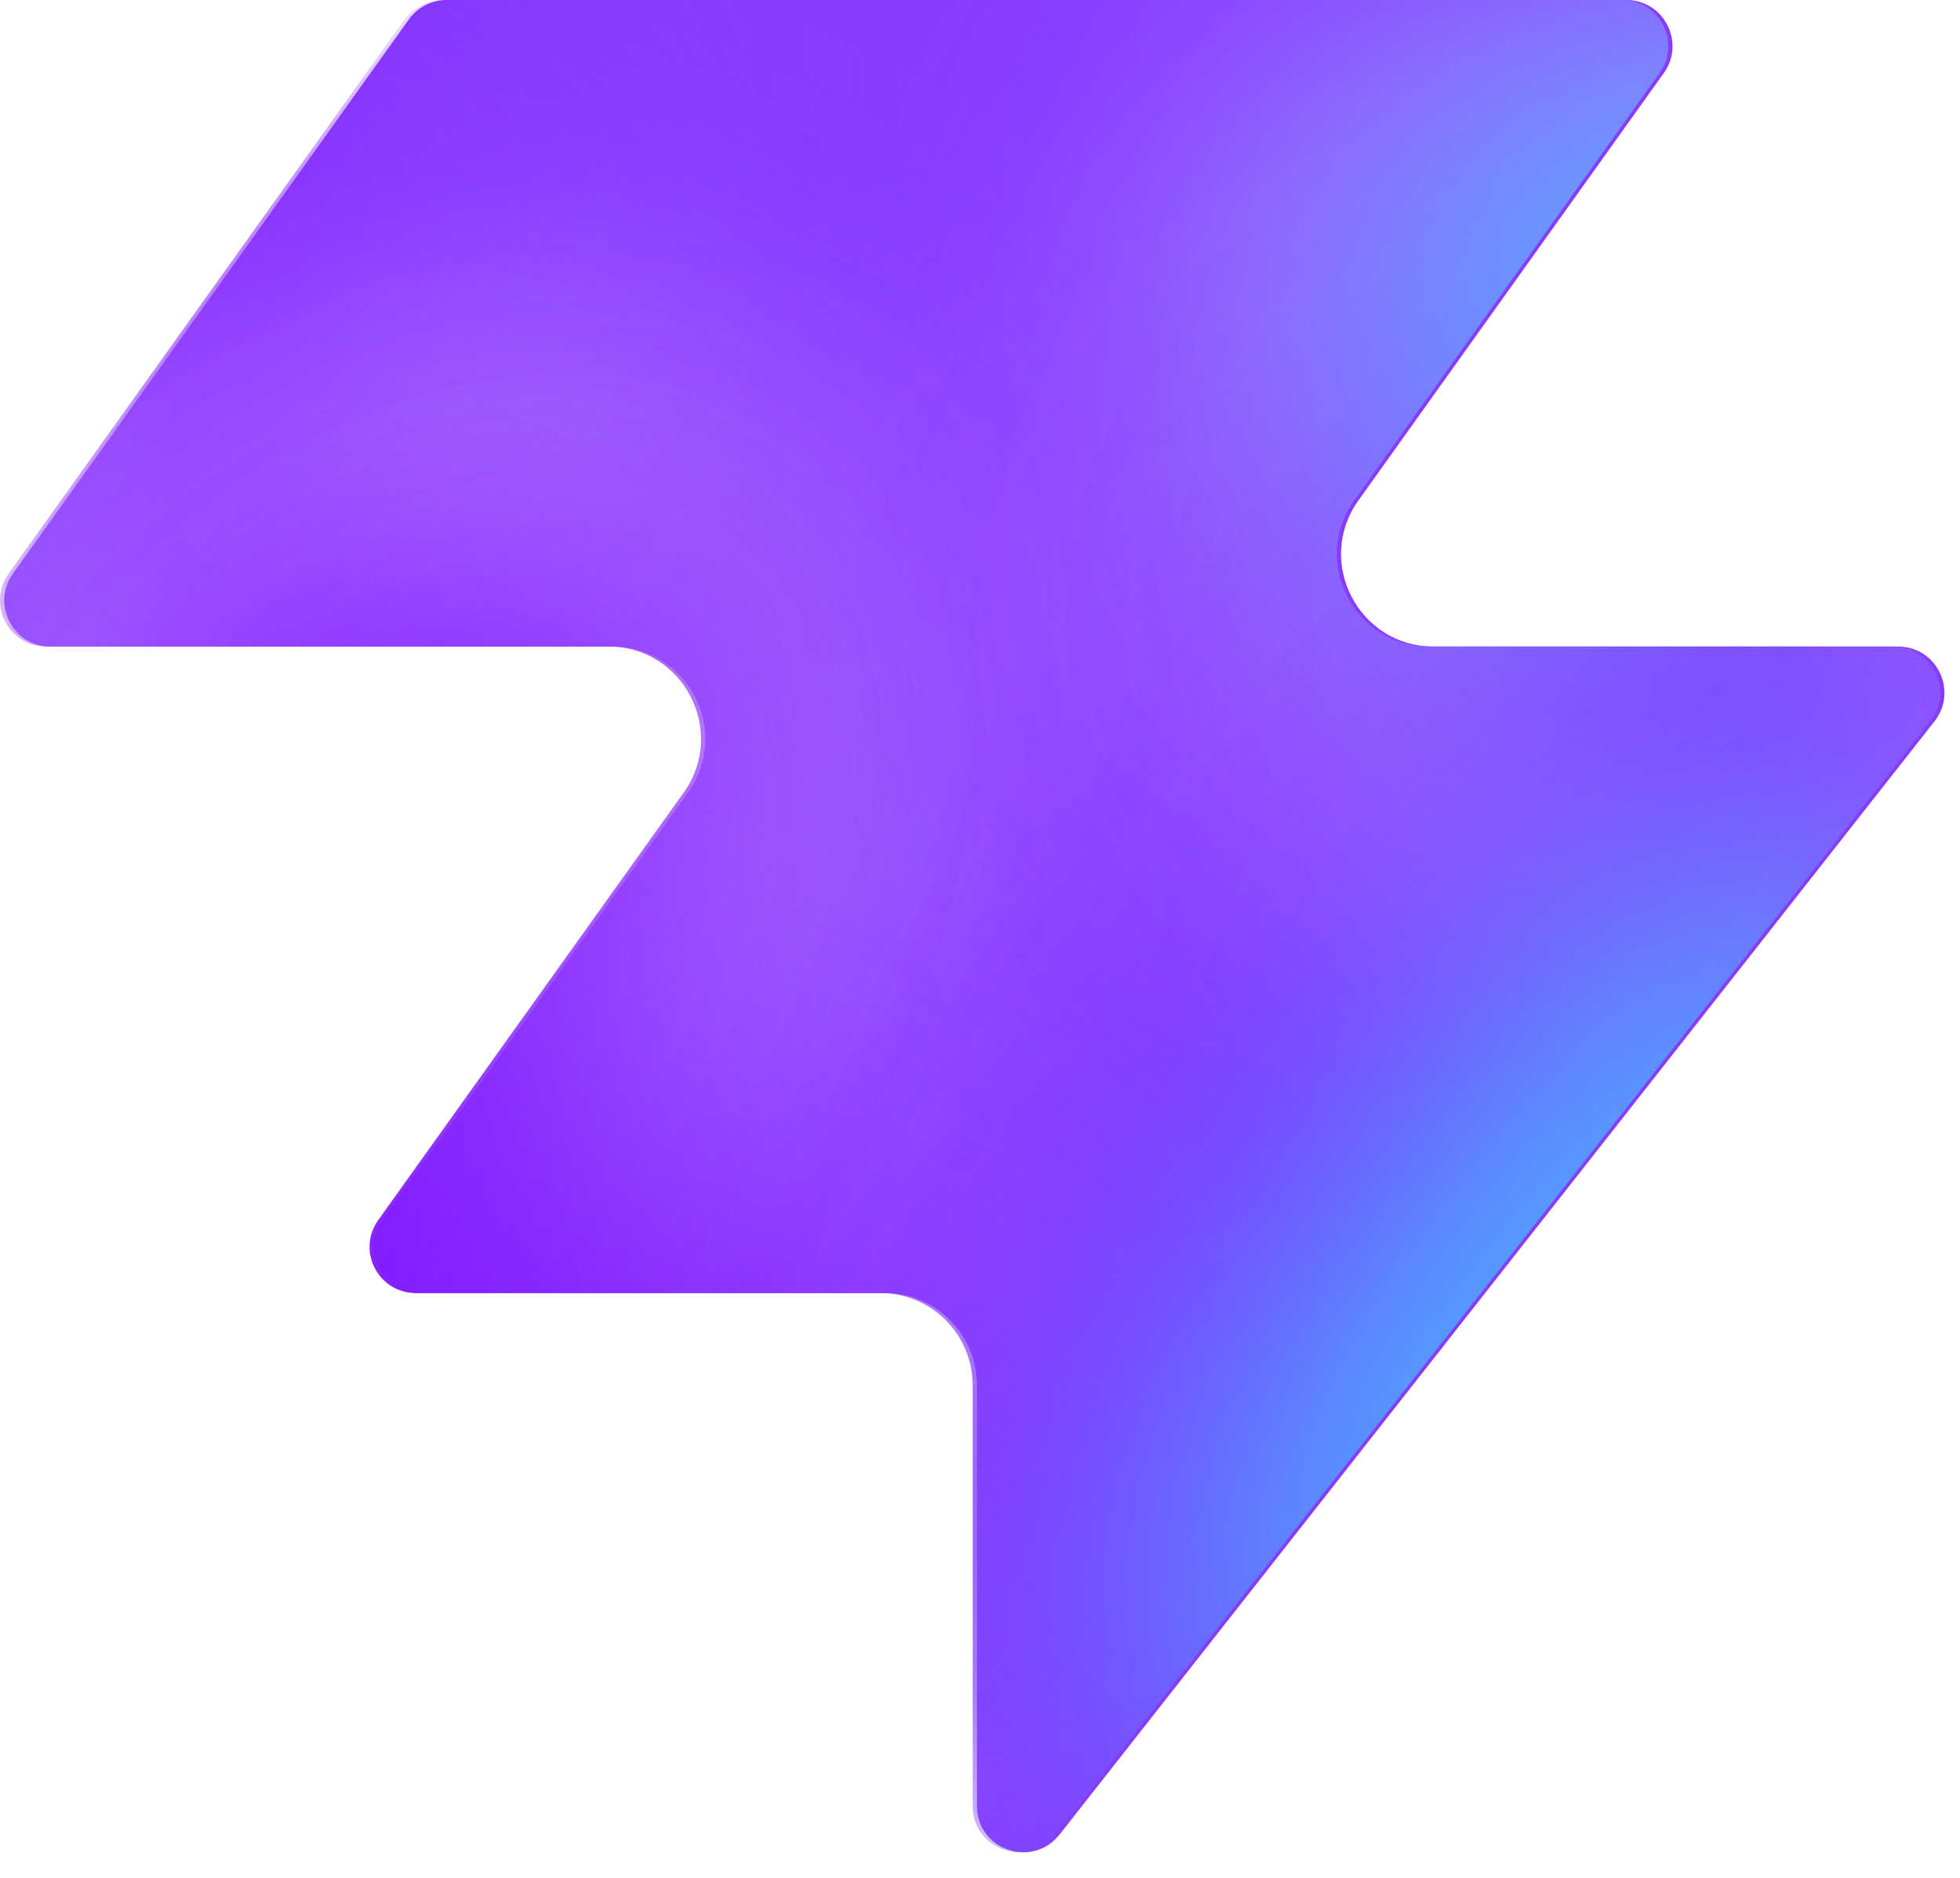
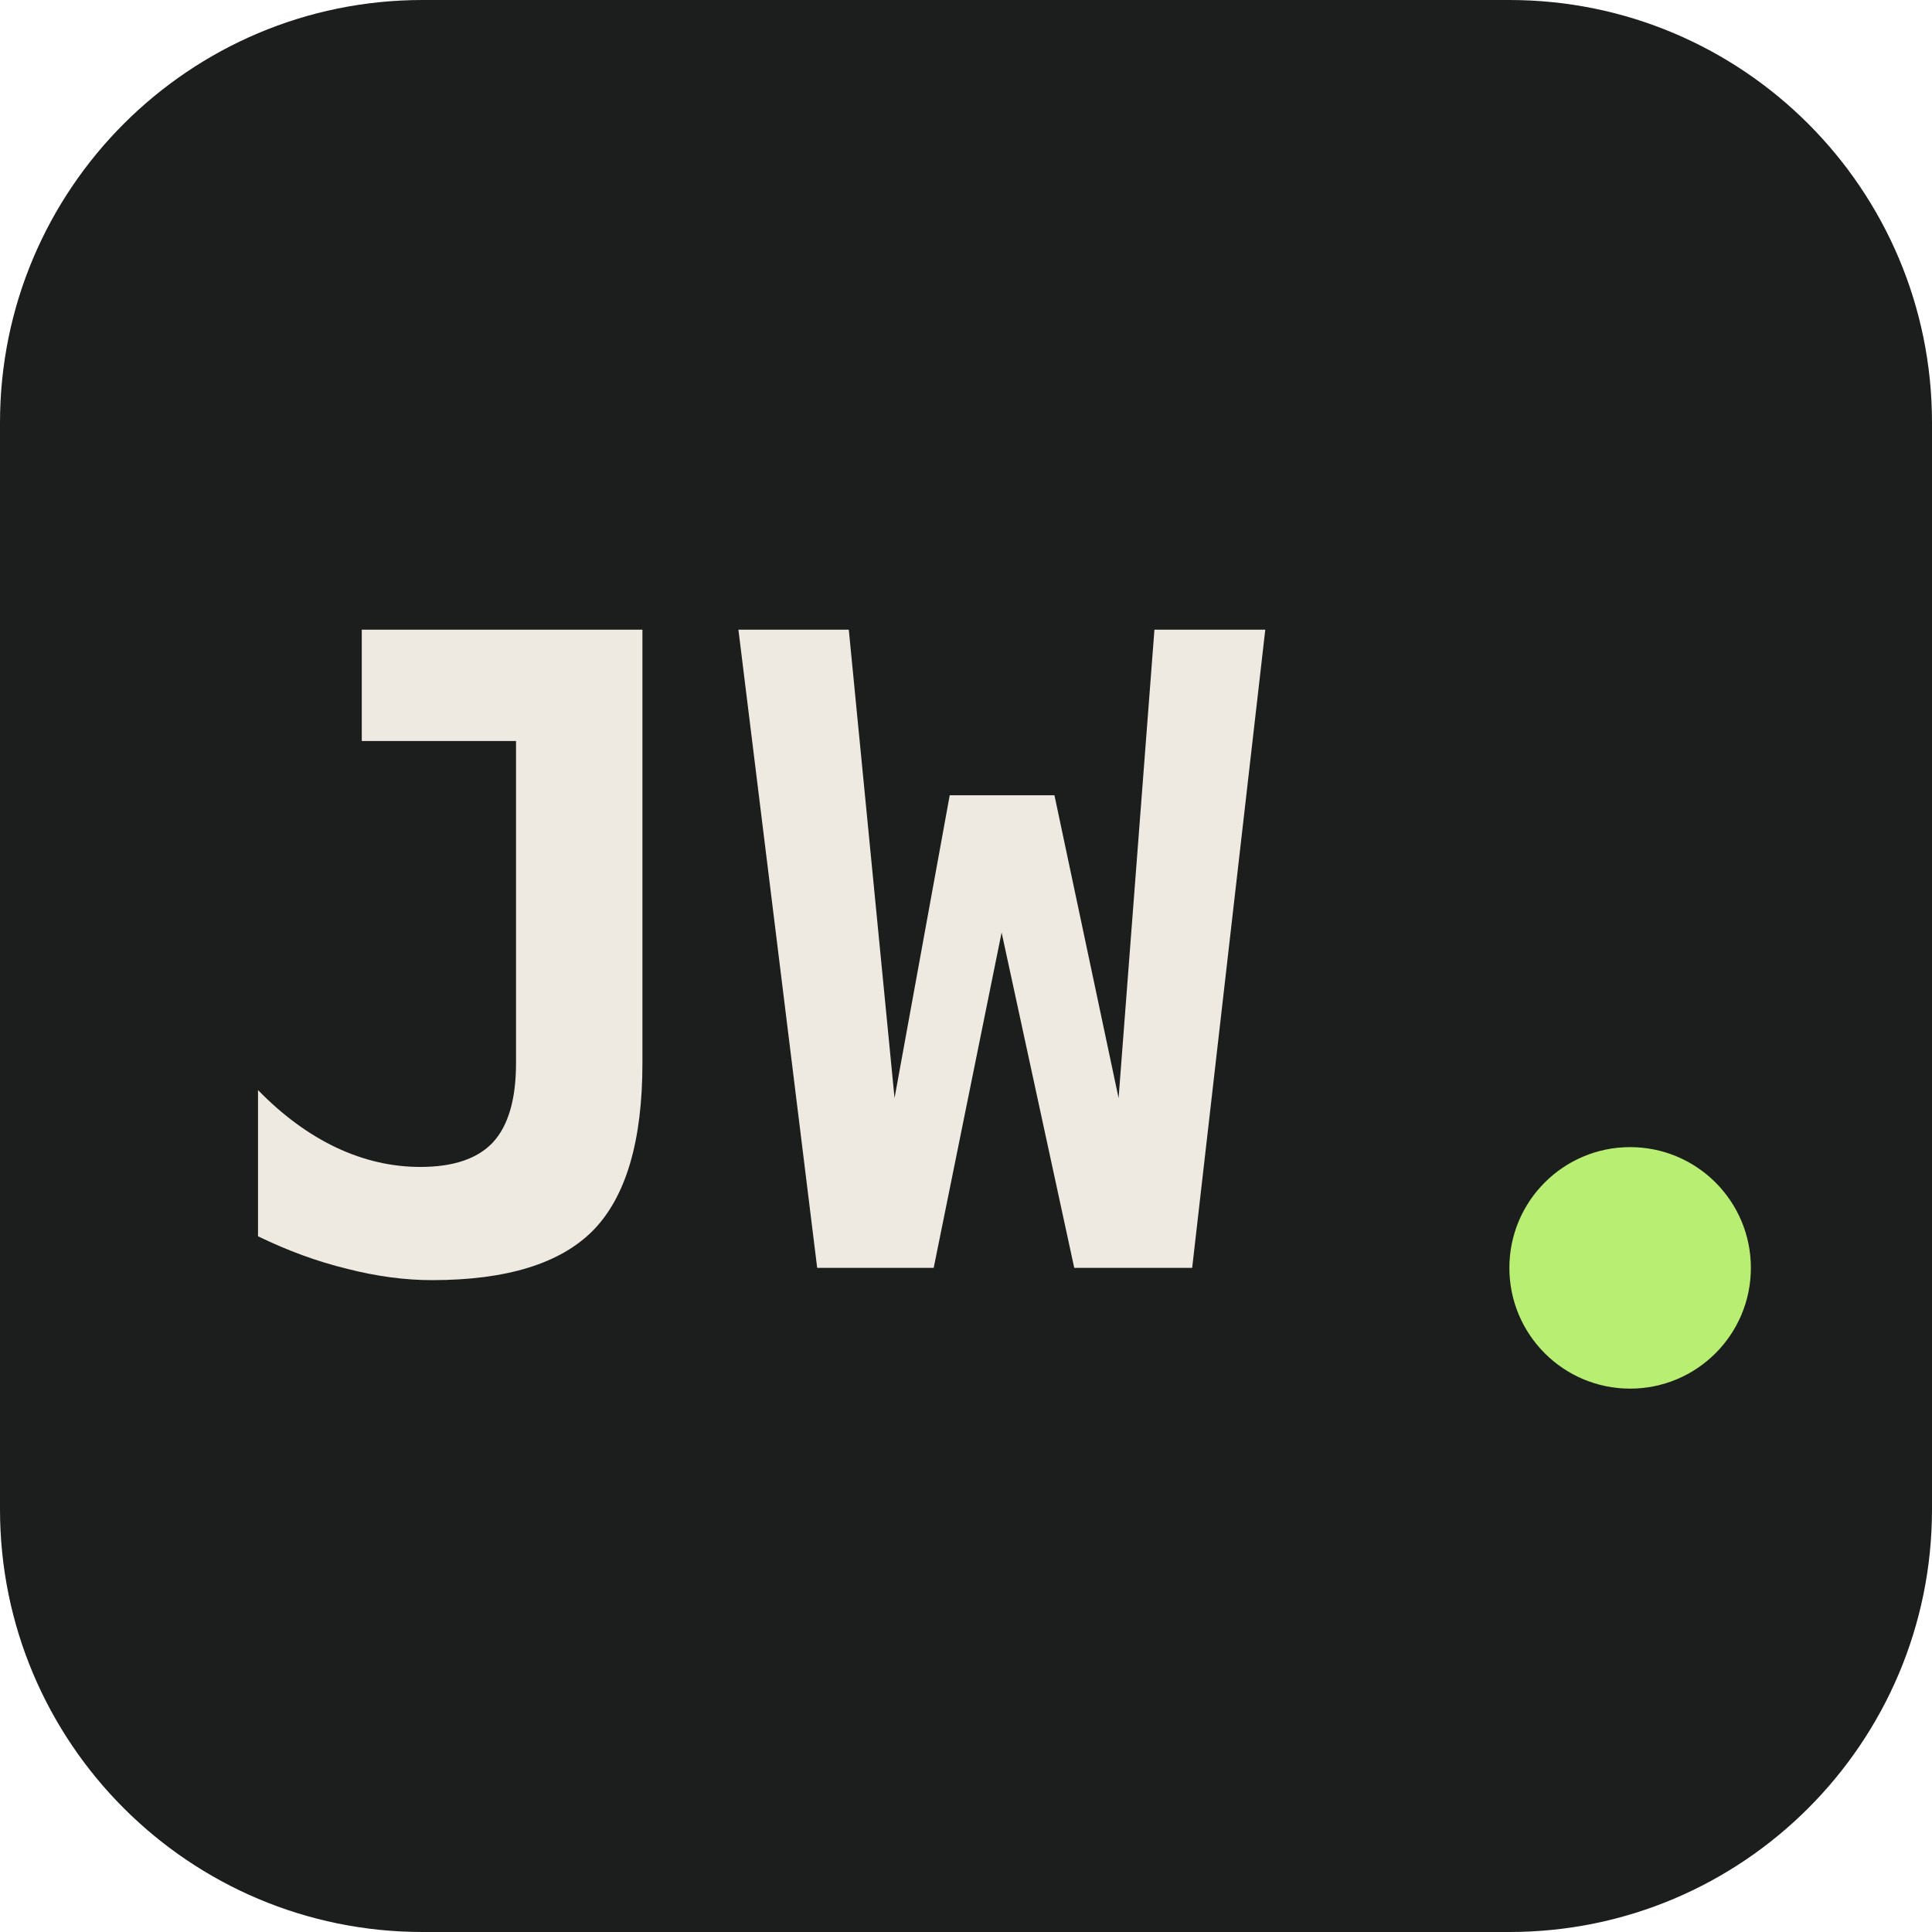
- <svg xmlns="http://www.w3.org/2000/svg" width="48" height="46" fill="none" viewBox="0 0 48 46">
-   <path fill="#863bff" d="M25.946 44.938c-.664.845-2.021.375-2.021-.698V33.937a2.26 2.26 0 0 0-2.262-2.262H10.287c-.92 0-1.456-1.04-.92-1.788l7.48-10.471c1.07-1.497 0-3.578-1.842-3.578H1.237c-.92 0-1.456-1.04-.92-1.788L10.013.474c.214-.297.556-.474.92-.474h28.894c.92 0 1.456 1.04.92 1.788l-7.48 10.471c-1.07 1.498 0 3.579 1.842 3.579h11.377c.943 0 1.473 1.088.89 1.83L25.947 44.94z" style="fill:#863bff;fill:color(display-p3 .525 .23 1);fill-opacity:1" />
-   <mask id="a" width="48" height="46" x="0" y="0" maskUnits="userSpaceOnUse" style="mask-type:alpha">
-     <path fill="#000" d="M25.842 44.938c-.664.844-2.021.375-2.021-.698V33.937a2.26 2.26 0 0 0-2.262-2.262H10.183c-.92 0-1.456-1.04-.92-1.788l7.48-10.471c1.07-1.498 0-3.579-1.842-3.579H1.133c-.92 0-1.456-1.04-.92-1.787L9.91.473c.214-.297.556-.474.92-.474h28.894c.92 0 1.456 1.04.92 1.788l-7.48 10.471c-1.07 1.498 0 3.578 1.842 3.578h11.377c.943 0 1.473 1.088.89 1.832L25.843 44.94z" style="fill:#000;fill-opacity:1" />
-   </mask>
-   <g mask="url(#a)">
-     <g filter="url(#b)">
-       <ellipse cx="5.508" cy="14.704" fill="#ede6ff" rx="5.508" ry="14.704" style="fill:#ede6ff;fill:color(display-p3 .927 .903 1);fill-opacity:1" transform="matrix(.00324 1 1 -.00324 -4.47 31.516)" />
-     </g>
-     <g filter="url(#c)">
-       <ellipse cx="10.399" cy="29.851" fill="#ede6ff" rx="10.399" ry="29.851" style="fill:#ede6ff;fill:color(display-p3 .927 .903 1);fill-opacity:1" transform="matrix(.00324 1 1 -.00324 -39.328 7.883)" />
-     </g>
-     <g filter="url(#d)">
-       <ellipse cx="5.508" cy="30.487" fill="#7e14ff" rx="5.508" ry="30.487" style="fill:#7e14ff;fill:color(display-p3 .492 .077 1);fill-opacity:1" transform="rotate(89.814 -25.913 -14.639)scale(1 -1)" />
-     </g>
-     <g filter="url(#e)">
-       <ellipse cx="5.508" cy="30.599" fill="#7e14ff" rx="5.508" ry="30.599" style="fill:#7e14ff;fill:color(display-p3 .492 .077 1);fill-opacity:1" transform="rotate(89.814 -32.644 -3.334)scale(1 -1)" />
-     </g>
-     <g filter="url(#f)">
-       <ellipse cx="5.508" cy="30.599" fill="#7e14ff" rx="5.508" ry="30.599" style="fill:#7e14ff;fill:color(display-p3 .492 .077 1);fill-opacity:1" transform="matrix(.00324 1 1 -.00324 -34.34 30.47)" />
-     </g>
-     <g filter="url(#g)">
-       <ellipse cx="14.072" cy="22.078" fill="#ede6ff" rx="14.072" ry="22.078" style="fill:#ede6ff;fill:color(display-p3 .927 .903 1);fill-opacity:1" transform="rotate(93.35 24.506 48.493)scale(-1 1)" />
-     </g>
-     <g filter="url(#h)">
-       <ellipse cx="3.47" cy="21.501" fill="#7e14ff" rx="3.47" ry="21.501" style="fill:#7e14ff;fill:color(display-p3 .492 .077 1);fill-opacity:1" transform="rotate(89.009 28.708 47.59)scale(-1 1)" />
-     </g>
-     <g filter="url(#i)">
-       <ellipse cx="3.47" cy="21.501" fill="#7e14ff" rx="3.47" ry="21.501" style="fill:#7e14ff;fill:color(display-p3 .492 .077 1);fill-opacity:1" transform="rotate(89.009 28.708 47.59)scale(-1 1)" />
-     </g>
-     <g filter="url(#j)">
-       <ellipse cx=".387" cy="8.972" fill="#7e14ff" rx="4.407" ry="29.108" style="fill:#7e14ff;fill:color(display-p3 .492 .077 1);fill-opacity:1" transform="rotate(39.51 .387 8.972)" />
-     </g>
-     <g filter="url(#k)">
-       <ellipse cx="47.523" cy="-6.092" fill="#7e14ff" rx="4.407" ry="29.108" style="fill:#7e14ff;fill:color(display-p3 .492 .077 1);fill-opacity:1" transform="rotate(37.892 47.523 -6.092)" />
-     </g>
-     <g filter="url(#l)">
-       <ellipse cx="41.412" cy="6.333" fill="#47bfff" rx="5.971" ry="9.665" style="fill:#47bfff;fill:color(display-p3 .28 .748 1);fill-opacity:1" transform="rotate(37.892 41.412 6.333)" />
-     </g>
-     <g filter="url(#m)">
-       <ellipse cx="-1.879" cy="38.332" fill="#7e14ff" rx="4.407" ry="29.108" style="fill:#7e14ff;fill:color(display-p3 .492 .077 1);fill-opacity:1" transform="rotate(37.892 -1.88 38.332)" />
-     </g>
-     <g filter="url(#n)">
-       <ellipse cx="-1.879" cy="38.332" fill="#7e14ff" rx="4.407" ry="29.108" style="fill:#7e14ff;fill:color(display-p3 .492 .077 1);fill-opacity:1" transform="rotate(37.892 -1.88 38.332)" />
-     </g>
-     <g filter="url(#o)">
-       <ellipse cx="35.651" cy="29.907" fill="#7e14ff" rx="4.407" ry="29.108" style="fill:#7e14ff;fill:color(display-p3 .492 .077 1);fill-opacity:1" transform="rotate(37.892 35.651 29.907)" />
-     </g>
-     <g filter="url(#p)">
-       <ellipse cx="38.418" cy="32.4" fill="#47bfff" rx="5.971" ry="15.297" style="fill:#47bfff;fill:color(display-p3 .28 .748 1);fill-opacity:1" transform="rotate(37.892 38.418 32.4)" />
-     </g>
-   </g>
-   <defs>
-     <filter id="b" width="60.045" height="41.654" x="-19.77" y="16.149" color-interpolation-filters="sRGB" filterUnits="userSpaceOnUse">
-       <feFlood flood-opacity="0" result="BackgroundImageFix" />
-       <feBlend in="SourceGraphic" in2="BackgroundImageFix" result="shape" />
-       <feGaussianBlur result="effect1_foregroundBlur_2002_17158" stdDeviation="7.659" />
-     </filter>
-     <filter id="c" width="90.34" height="51.437" x="-54.613" y="-7.533" color-interpolation-filters="sRGB" filterUnits="userSpaceOnUse">
-       <feFlood flood-opacity="0" result="BackgroundImageFix" />
-       <feBlend in="SourceGraphic" in2="BackgroundImageFix" result="shape" />
-       <feGaussianBlur result="effect1_foregroundBlur_2002_17158" stdDeviation="7.659" />
-     </filter>
-     <filter id="d" width="79.355" height="29.4" x="-49.64" y="2.03" color-interpolation-filters="sRGB" filterUnits="userSpaceOnUse">
-       <feFlood flood-opacity="0" result="BackgroundImageFix" />
-       <feBlend in="SourceGraphic" in2="BackgroundImageFix" result="shape" />
-       <feGaussianBlur result="effect1_foregroundBlur_2002_17158" stdDeviation="4.596" />
-     </filter>
-     <filter id="e" width="79.579" height="29.4" x="-45.045" y="20.029" color-interpolation-filters="sRGB" filterUnits="userSpaceOnUse">
-       <feFlood flood-opacity="0" result="BackgroundImageFix" />
-       <feBlend in="SourceGraphic" in2="BackgroundImageFix" result="shape" />
-       <feGaussianBlur result="effect1_foregroundBlur_2002_17158" stdDeviation="4.596" />
-     </filter>
-     <filter id="f" width="79.579" height="29.4" x="-43.513" y="21.178" color-interpolation-filters="sRGB" filterUnits="userSpaceOnUse">
-       <feFlood flood-opacity="0" result="BackgroundImageFix" />
-       <feBlend in="SourceGraphic" in2="BackgroundImageFix" result="shape" />
-       <feGaussianBlur result="effect1_foregroundBlur_2002_17158" stdDeviation="4.596" />
-     </filter>
-     <filter id="g" width="74.749" height="58.852" x="15.756" y="-17.901" color-interpolation-filters="sRGB" filterUnits="userSpaceOnUse">
-       <feFlood flood-opacity="0" result="BackgroundImageFix" />
-       <feBlend in="SourceGraphic" in2="BackgroundImageFix" result="shape" />
-       <feGaussianBlur result="effect1_foregroundBlur_2002_17158" stdDeviation="7.659" />
-     </filter>
-     <filter id="h" width="61.377" height="25.362" x="23.548" y="2.284" color-interpolation-filters="sRGB" filterUnits="userSpaceOnUse">
-       <feFlood flood-opacity="0" result="BackgroundImageFix" />
-       <feBlend in="SourceGraphic" in2="BackgroundImageFix" result="shape" />
-       <feGaussianBlur result="effect1_foregroundBlur_2002_17158" stdDeviation="4.596" />
-     </filter>
-     <filter id="i" width="61.377" height="25.362" x="23.548" y="2.284" color-interpolation-filters="sRGB" filterUnits="userSpaceOnUse">
-       <feFlood flood-opacity="0" result="BackgroundImageFix" />
-       <feBlend in="SourceGraphic" in2="BackgroundImageFix" result="shape" />
-       <feGaussianBlur result="effect1_foregroundBlur_2002_17158" stdDeviation="4.596" />
-     </filter>
-     <filter id="j" width="56.045" height="63.649" x="-27.636" y="-22.853" color-interpolation-filters="sRGB" filterUnits="userSpaceOnUse">
-       <feFlood flood-opacity="0" result="BackgroundImageFix" />
-       <feBlend in="SourceGraphic" in2="BackgroundImageFix" result="shape" />
-       <feGaussianBlur result="effect1_foregroundBlur_2002_17158" stdDeviation="4.596" />
-     </filter>
-     <filter id="k" width="54.814" height="64.646" x="20.116" y="-38.415" color-interpolation-filters="sRGB" filterUnits="userSpaceOnUse">
-       <feFlood flood-opacity="0" result="BackgroundImageFix" />
-       <feBlend in="SourceGraphic" in2="BackgroundImageFix" result="shape" />
-       <feGaussianBlur result="effect1_foregroundBlur_2002_17158" stdDeviation="4.596" />
-     </filter>
-     <filter id="l" width="33.541" height="35.313" x="24.641" y="-11.323" color-interpolation-filters="sRGB" filterUnits="userSpaceOnUse">
-       <feFlood flood-opacity="0" result="BackgroundImageFix" />
-       <feBlend in="SourceGraphic" in2="BackgroundImageFix" result="shape" />
-       <feGaussianBlur result="effect1_foregroundBlur_2002_17158" stdDeviation="4.596" />
-     </filter>
-     <filter id="m" width="54.814" height="64.646" x="-29.286" y="6.009" color-interpolation-filters="sRGB" filterUnits="userSpaceOnUse">
-       <feFlood flood-opacity="0" result="BackgroundImageFix" />
-       <feBlend in="SourceGraphic" in2="BackgroundImageFix" result="shape" />
-       <feGaussianBlur result="effect1_foregroundBlur_2002_17158" stdDeviation="4.596" />
-     </filter>
-     <filter id="n" width="54.814" height="64.646" x="-29.286" y="6.009" color-interpolation-filters="sRGB" filterUnits="userSpaceOnUse">
-       <feFlood flood-opacity="0" result="BackgroundImageFix" />
-       <feBlend in="SourceGraphic" in2="BackgroundImageFix" result="shape" />
-       <feGaussianBlur result="effect1_foregroundBlur_2002_17158" stdDeviation="4.596" />
-     </filter>
-     <filter id="o" width="54.814" height="64.646" x="8.244" y="-2.416" color-interpolation-filters="sRGB" filterUnits="userSpaceOnUse">
-       <feFlood flood-opacity="0" result="BackgroundImageFix" />
-       <feBlend in="SourceGraphic" in2="BackgroundImageFix" result="shape" />
-       <feGaussianBlur result="effect1_foregroundBlur_2002_17158" stdDeviation="4.596" />
-     </filter>
-     <filter id="p" width="39.409" height="43.623" x="18.713" y="10.588" color-interpolation-filters="sRGB" filterUnits="userSpaceOnUse">
-       <feFlood flood-opacity="0" result="BackgroundImageFix" />
-       <feBlend in="SourceGraphic" in2="BackgroundImageFix" result="shape" />
-       <feGaussianBlur result="effect1_foregroundBlur_2002_17158" stdDeviation="4.596" />
-     </filter>
-   </defs>
+ <svg xmlns="http://www.w3.org/2000/svg" viewBox="0 0 64 64">
+   <rect width="64" height="64" rx="14" fill="#1b1e1c" />
+   <text x="7" y="42" fill="#eeeae2" font-family="ui-monospace, monospace" font-size="29" font-weight="700">JW</text>
+   <circle cx="54" cy="42" r="4" fill="#b8ef72" />
</svg>
